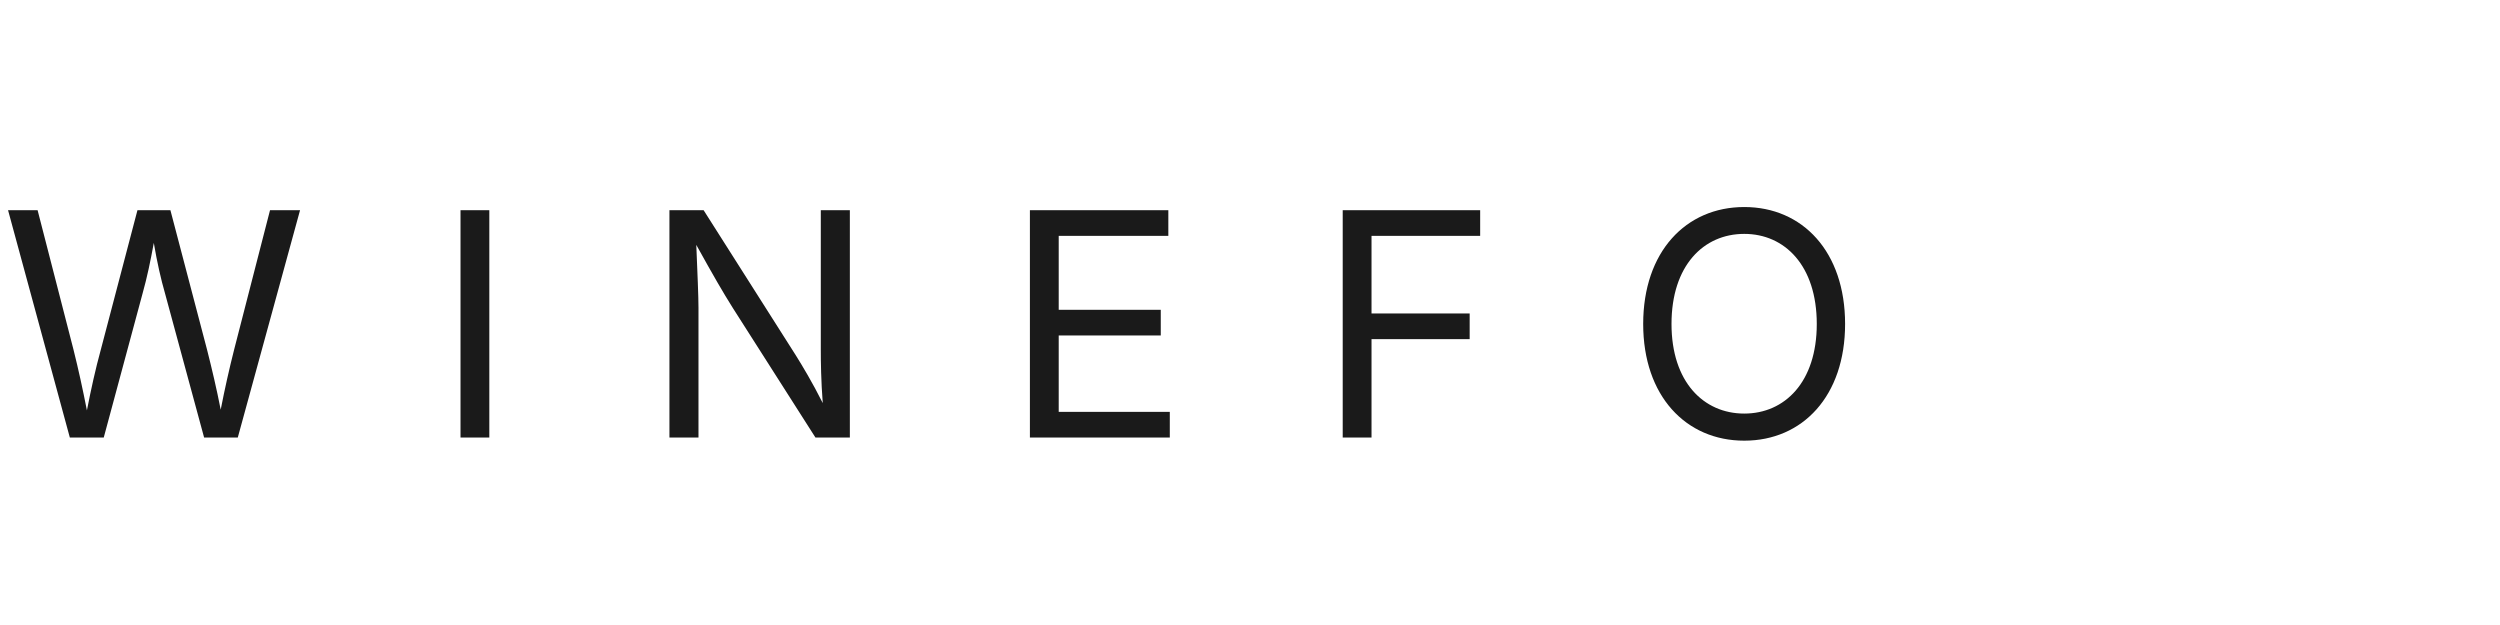
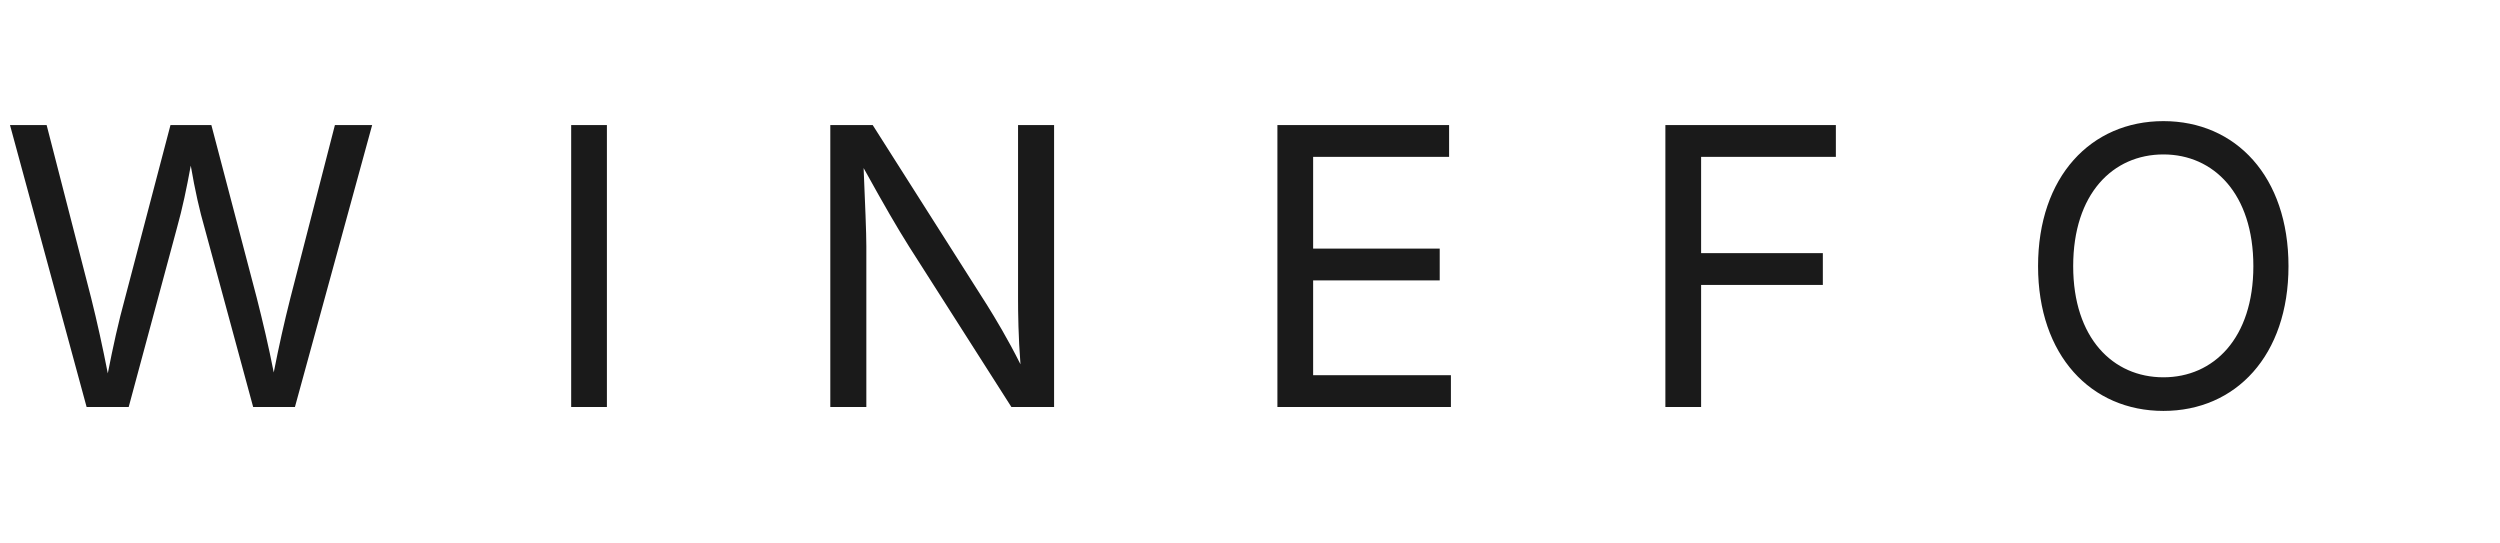
- <svg xmlns="http://www.w3.org/2000/svg" viewBox="0 0 160 40">
+ <svg xmlns="http://www.w3.org/2000/svg" viewBox="0 7 129 28">
  <text x="0" y="28" font-family="'Inter', 'Helvetica Neue', Arial, sans-serif" font-size="20" font-weight="400" fill="#1A1A1A" letter-spacing="8">WINEFO</text>
</svg>
